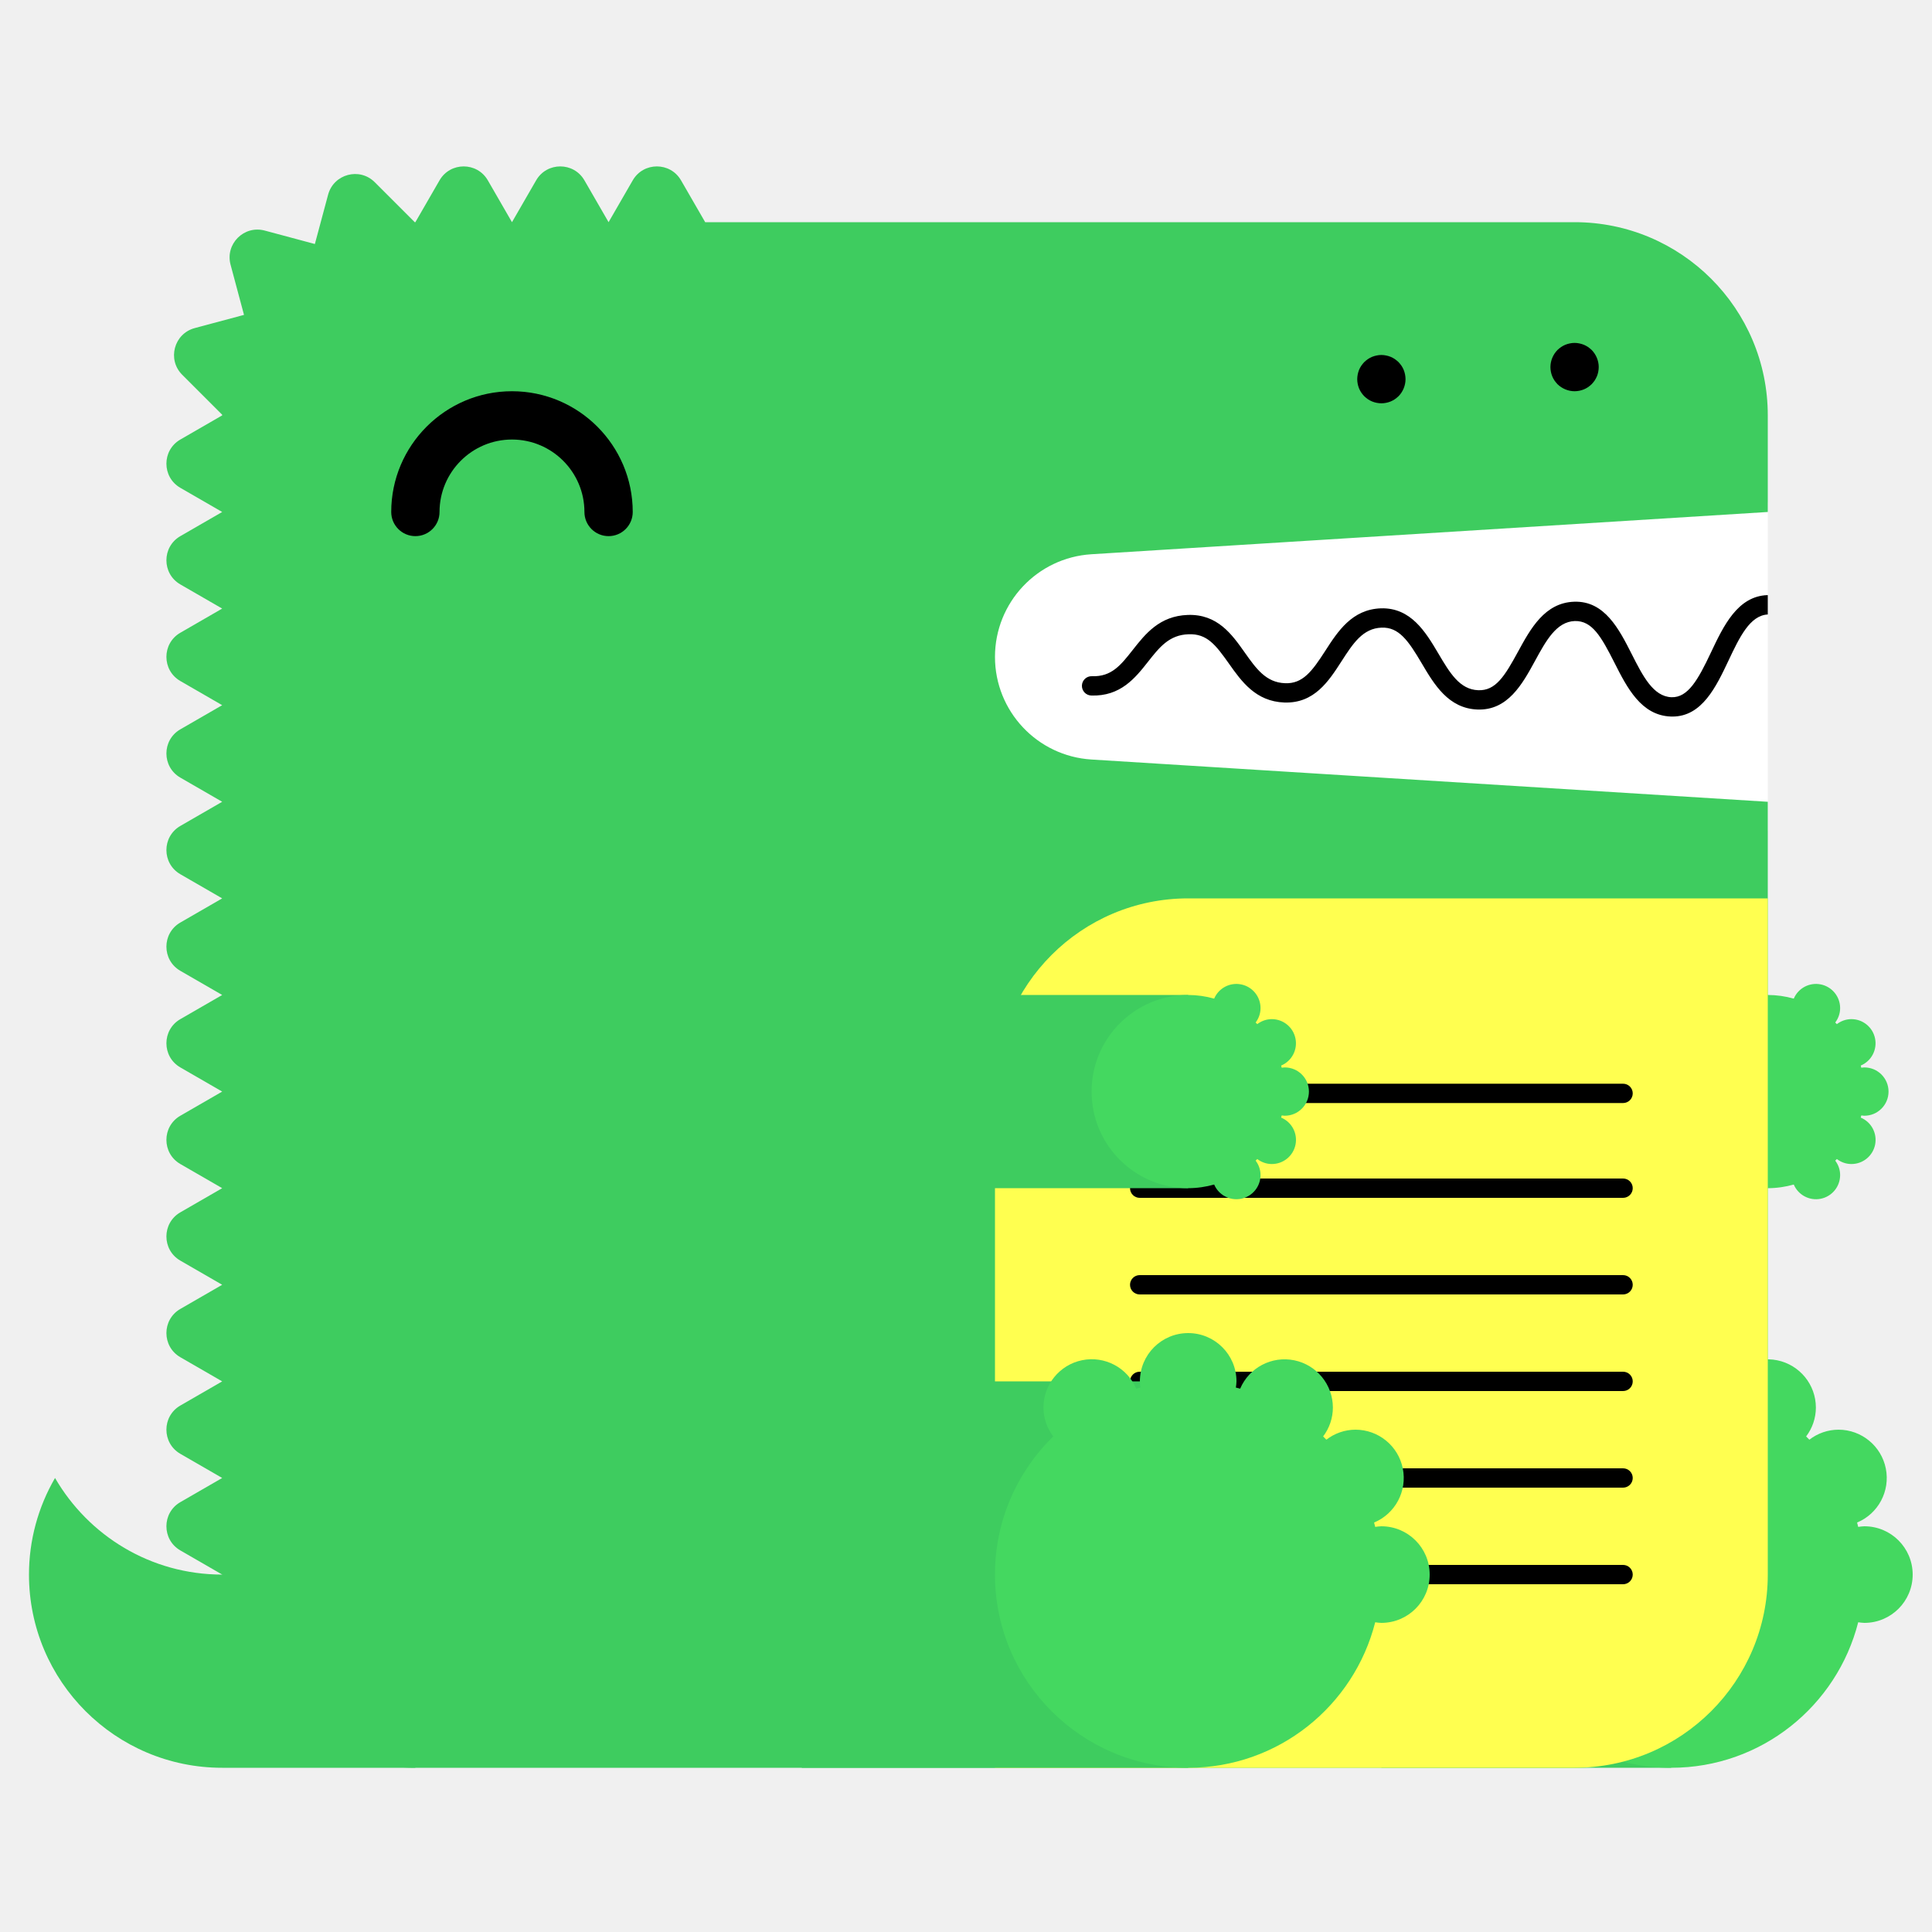
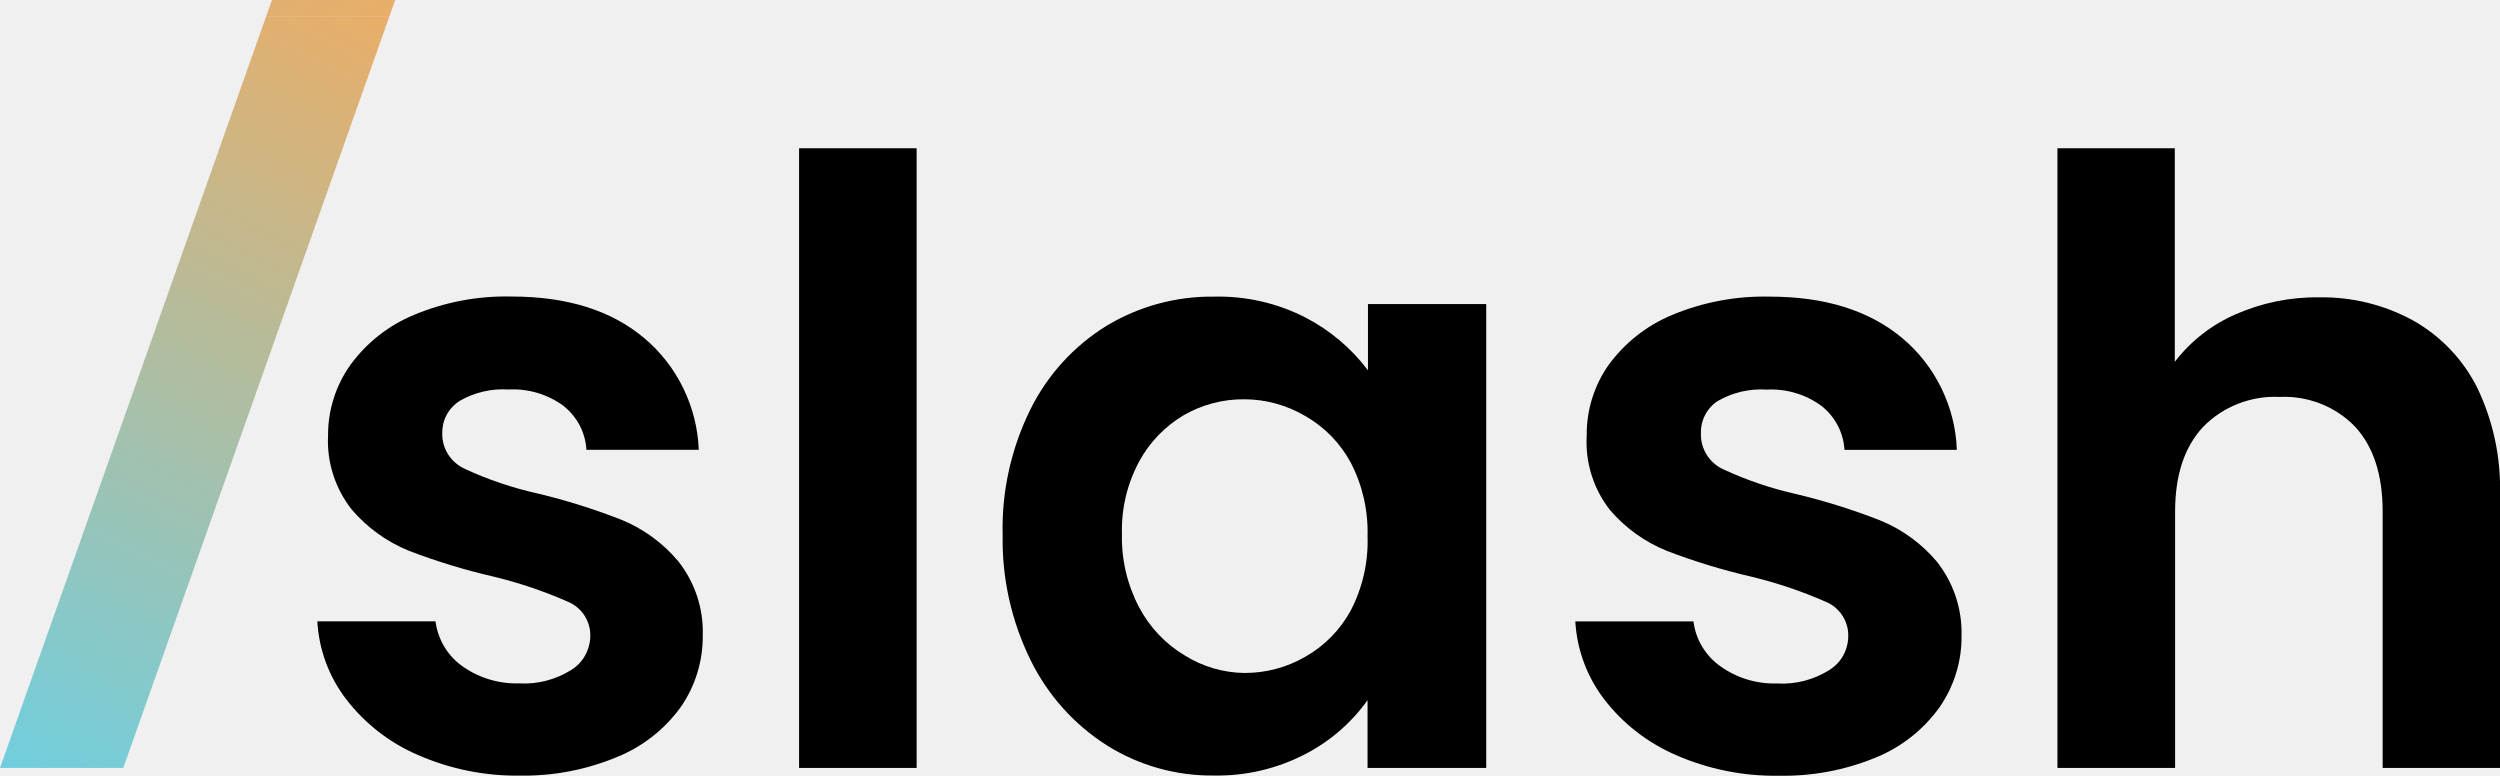
- <svg xmlns="http://www.w3.org/2000/svg" width="200" height="200" viewBox="0 0 200 200">
-   <g fill="none" fill-rule="evenodd">
-     <path fill="#FFF" d="M99 52h84v34H99z" />
-     <path d="M23 163c-7.398 0-13.843-4.027-17.303-10A19.886 19.886 0 0 0 3 163c0 11.046 8.954 20 20 20h20v-20H23z" fill="#3ECC5F" />
-     <path d="M112.98 57.376L183 53V43c0-11.046-8.954-20-20-20H73l-2.5-4.33c-1.112-1.925-3.889-1.925-5 0L63 23l-2.5-4.33c-1.111-1.925-3.889-1.925-5 0L53 23l-2.5-4.33c-1.111-1.925-3.889-1.925-5 0L43 23c-.022 0-.042.003-.065.003l-4.142-4.141c-1.57-1.571-4.252-.853-4.828 1.294l-1.369 5.104-5.192-1.392c-2.148-.575-4.111 1.389-3.535 3.536l1.39 5.193-5.102 1.367c-2.148.576-2.867 3.259-1.296 4.83l4.142 4.142c0 .021-.003.042-.003.064l-4.33 2.5c-1.925 1.111-1.925 3.889 0 5L23 53l-4.33 2.5c-1.925 1.111-1.925 3.889 0 5L23 63l-4.33 2.5c-1.925 1.111-1.925 3.889 0 5L23 73l-4.33 2.5c-1.925 1.111-1.925 3.889 0 5L23 83l-4.33 2.5c-1.925 1.111-1.925 3.889 0 5L23 93l-4.33 2.5c-1.925 1.111-1.925 3.889 0 5L23 103l-4.33 2.5c-1.925 1.111-1.925 3.889 0 5L23 113l-4.33 2.5c-1.925 1.111-1.925 3.889 0 5L23 123l-4.33 2.5c-1.925 1.111-1.925 3.889 0 5L23 133l-4.33 2.5c-1.925 1.111-1.925 3.889 0 5L23 143l-4.33 2.5c-1.925 1.111-1.925 3.889 0 5L23 153l-4.33 2.5c-1.925 1.111-1.925 3.889 0 5L23 163c0 11.046 8.954 20 20 20h120c11.046 0 20-8.954 20-20V83l-70.02-4.376A10.645 10.645 0 0 1 103 68c0-5.621 4.37-10.273 9.98-10.624" fill="#3ECC5F" />
-     <path fill="#3ECC5F" d="M143 183h30v-40h-30z" />
-     <path d="M193 158c-.219 0-.428.037-.639.064-.038-.15-.074-.301-.116-.451A5 5 0 0 0 190.32 148a4.96 4.96 0 0 0-3.016 1.036 26.531 26.531 0 0 0-.335-.336 4.955 4.955 0 0 0 1.011-2.987 5 5 0 0 0-9.599-1.959c-.148-.042-.297-.077-.445-.115.027-.211.064-.42.064-.639a5 5 0 0 0-5-5 5 5 0 0 0-5 5c0 .219.037.428.064.639-.148.038-.297.073-.445.115a4.998 4.998 0 0 0-9.599 1.959c0 1.125.384 2.151 1.011 2.987-3.717 3.632-6.031 8.693-6.031 14.3 0 11.046 8.954 20 20 20 9.339 0 17.16-6.41 19.361-15.064.211.027.42.064.639.064a5 5 0 0 0 5-5 5 5 0 0 0-5-5" fill="#44D860" />
-     <path fill="#3ECC5F" d="M153 123h30v-20h-30z" />
-     <path d="M193 115.5a2.5 2.5 0 1 0 0-5c-.109 0-.214.019-.319.032-.02-.075-.037-.15-.058-.225a2.501 2.501 0 0 0-.963-4.807c-.569 0-1.088.197-1.508.518a6.653 6.653 0 0 0-.168-.168c.314-.417.506-.931.506-1.494a2.5 2.5 0 0 0-4.8-.979A9.987 9.987 0 0 0 183 103c-5.522 0-10 4.478-10 10s4.478 10 10 10c.934 0 1.833-.138 2.69-.377a2.5 2.5 0 0 0 4.8-.979c0-.563-.192-1.077-.506-1.494.057-.055.113-.111.168-.168.42.321.939.518 1.508.518a2.5 2.5 0 0 0 .963-4.807c.021-.074.038-.15.058-.225.105.013.21.032.319.032" fill="#44D860" />
-     <path d="M63 55.5a2.5 2.5 0 0 1-2.5-2.5c0-4.136-3.364-7.5-7.5-7.5s-7.5 3.364-7.5 7.5a2.5 2.5 0 1 1-5 0c0-6.893 5.607-12.5 12.5-12.5S65.5 46.107 65.5 53a2.5 2.5 0 0 1-2.5 2.5" fill="#000" />
-     <path d="M103 183h60c11.046 0 20-8.954 20-20V93h-60c-11.046 0-20 8.954-20 20v70z" fill="#FFFF50" />
-     <path d="M168.02 124h-50.04a1 1 0 1 1 0-2h50.04a1 1 0 1 1 0 2m0 20h-50.04a1 1 0 1 1 0-2h50.04a1 1 0 1 1 0 2m0 20h-50.04a1 1 0 1 1 0-2h50.04a1 1 0 1 1 0 2m0-49.814h-50.04a1 1 0 1 1 0-2h50.04a1 1 0 1 1 0 2m0 19.814h-50.04a1 1 0 1 1 0-2h50.04a1 1 0 1 1 0 2m0 20h-50.04a1 1 0 1 1 0-2h50.04a1 1 0 1 1 0 2M183 61.611c-.012 0-.022-.006-.034-.005-3.09.105-4.552 3.196-5.842 5.923-1.346 2.85-2.387 4.703-4.093 4.647-1.889-.068-2.969-2.202-4.113-4.46-1.314-2.594-2.814-5.536-5.963-5.426-3.046.104-4.513 2.794-5.807 5.167-1.377 2.528-2.314 4.065-4.121 3.994-1.927-.07-2.951-1.805-4.136-3.813-1.321-2.236-2.848-4.75-5.936-4.664-2.994.103-4.465 2.385-5.763 4.4-1.373 2.13-2.335 3.428-4.165 3.351-1.973-.07-2.992-1.51-4.171-3.177-1.324-1.873-2.816-3.993-5.895-3.89-2.928.1-4.399 1.97-5.696 3.618-1.232 1.564-2.194 2.802-4.229 2.724a1 1 0 0 0-.072 2c3.017.101 4.545-1.8 5.872-3.487 1.177-1.496 2.193-2.787 4.193-2.855 1.926-.082 2.829 1.115 4.195 3.045 1.297 1.834 2.769 3.914 5.731 4.021 3.103.104 4.596-2.215 5.918-4.267 1.182-1.834 2.202-3.417 4.15-3.484 1.793-.067 2.769 1.35 4.145 3.681 1.297 2.197 2.766 4.686 5.787 4.796 3.125.108 4.634-2.62 5.949-5.035 1.139-2.088 2.214-4.06 4.119-4.126 1.793-.042 2.728 1.595 4.111 4.33 1.292 2.553 2.757 5.445 5.825 5.556l.169.003c3.064 0 4.518-3.075 5.805-5.794 1.139-2.41 2.217-4.68 4.067-4.773v-2z" fill="#000" />
-     <path fill="#3ECC5F" d="M83 183h40v-40H83z" />
-     <path d="M143 158c-.219 0-.428.037-.639.064-.038-.15-.074-.301-.116-.451A5 5 0 0 0 140.32 148a4.96 4.96 0 0 0-3.016 1.036 26.531 26.531 0 0 0-.335-.336 4.955 4.955 0 0 0 1.011-2.987 5 5 0 0 0-9.599-1.959c-.148-.042-.297-.077-.445-.115.027-.211.064-.42.064-.639a5 5 0 0 0-5-5 5 5 0 0 0-5 5c0 .219.037.428.064.639-.148.038-.297.073-.445.115a4.998 4.998 0 0 0-9.599 1.959c0 1.125.384 2.151 1.011 2.987-3.717 3.632-6.031 8.693-6.031 14.3 0 11.046 8.954 20 20 20 9.339 0 17.16-6.41 19.361-15.064.211.027.42.064.639.064a5 5 0 0 0 5-5 5 5 0 0 0-5-5" fill="#44D860" />
-     <path fill="#3ECC5F" d="M83 123h40v-20H83z" />
-     <path d="M133 115.5a2.5 2.5 0 1 0 0-5c-.109 0-.214.019-.319.032-.02-.075-.037-.15-.058-.225a2.501 2.501 0 0 0-.963-4.807c-.569 0-1.088.197-1.508.518a6.653 6.653 0 0 0-.168-.168c.314-.417.506-.931.506-1.494a2.5 2.5 0 0 0-4.8-.979A9.987 9.987 0 0 0 123 103c-5.522 0-10 4.478-10 10s4.478 10 10 10c.934 0 1.833-.138 2.69-.377a2.5 2.5 0 0 0 4.8-.979c0-.563-.192-1.077-.506-1.494.057-.055.113-.111.168-.168.42.321.939.518 1.508.518a2.5 2.5 0 0 0 .963-4.807c.021-.074.038-.15.058-.225.105.013.21.032.319.032" fill="#44D860" />
-     <path d="M143 41.75c-.16 0-.33-.02-.49-.05a2.52 2.52 0 0 1-.47-.14c-.15-.06-.29-.14-.431-.23-.13-.09-.259-.2-.38-.31-.109-.12-.219-.24-.309-.38s-.17-.28-.231-.43a2.619 2.619 0 0 1-.189-.96c0-.16.02-.33.05-.49.03-.16.08-.31.139-.47.061-.15.141-.29.231-.43.09-.13.2-.26.309-.38.121-.11.25-.22.38-.31.141-.09.281-.17.431-.23.149-.06.31-.11.47-.14.32-.07.65-.07.98 0 .159.03.32.08.47.14.149.06.29.14.43.23.13.09.259.2.38.31.11.12.22.25.31.38.09.14.17.28.23.43.06.16.11.31.14.47.029.16.05.33.05.49 0 .66-.271 1.31-.73 1.77-.121.11-.25.22-.38.31-.14.09-.281.17-.43.23a2.565 2.565 0 0 1-.96.19m20-1.25c-.66 0-1.3-.27-1.771-.73a3.802 3.802 0 0 1-.309-.38c-.09-.14-.17-.28-.231-.43a2.619 2.619 0 0 1-.189-.96c0-.66.27-1.3.729-1.77.121-.11.25-.22.38-.31.141-.09.281-.17.431-.23.149-.06.31-.11.47-.14.32-.07.66-.07.98 0 .159.03.32.08.47.14.149.06.29.14.43.23.13.09.259.2.38.31.459.47.73 1.11.73 1.77 0 .16-.021.33-.05.49-.03.16-.08.32-.14.47-.07.15-.14.29-.23.43-.09.13-.2.26-.31.38-.121.11-.25.22-.38.31-.14.09-.281.17-.43.23a2.565 2.565 0 0 1-.96.19" fill="#000" />
+ <svg xmlns="http://www.w3.org/2000/svg" viewBox="0 0 245 76" width="245" height="76" preserveAspectRatio="xMidYMid meet" style="width: 100%; height: 100%; transform: translate3d(0px, 0px, 0px);">
+   <defs>
+     <clipPath id="__lottie_element_2">
+       <rect width="245" height="76" x="0" y="0" />
+     </clipPath>
+     <clipPath id="__lottie_element_4">
+       <path d="M0,0 L245,0 L245,76 L0,76z" />
+     </clipPath>
+     <clipPath id="__lottie_element_8">
+       <path d="M0,0 L245,0 L245,76 L0,76z" />
+     </clipPath>
+     <mask id="__lottie_element_11" mask-type="alpha">
+       <g transform="matrix(1,0,0,1,0,0)" opacity="1" style="display: block;">
+         <path fill="url(#__lottie_element_14)" fill-opacity="1" d=" M38.73,0 C38.73,0 12.08,75.26 12.08,75.26 C12.08,75.26 0,75.26 0,75.26 C0,75.26 26.65,0 26.65,0 C26.65,0 38.73,0 38.73,0 C38.73,0 38.73,0 38.73,0z" />
+       </g>
+     </mask>
+     <linearGradient id="__lottie_element_14" spreadMethod="pad" gradientUnits="userSpaceOnUse" x1="-25.47" y1="-13.12" x2="-76.47" y2="85.88">
+       <stop offset="0%" stop-color="rgb(255,168,83)" />
+       <stop offset="100%" stop-color="rgb(91,212,243)" />
+     </linearGradient>
+     <linearGradient id="__lottie_element_18" spreadMethod="pad" gradientUnits="userSpaceOnUse" x1="70.488" y1="-0" x2="18.904" y2="99.852">
+       <stop offset="0%" stop-color="rgb(255,168,83)" />
+       <stop offset="100%" stop-color="rgb(91,212,243)" />
+     </linearGradient>
+     <mask id="__lottie_element_19" mask-type="alpha">
+       <g transform="matrix(1,0,0,1,0,0)" opacity="1" style="display: block;">
+         <path fill="url(#__lottie_element_22)" fill-opacity="1" d=" M38.73,0 C38.73,0 12.08,75.26 12.08,75.26 C12.08,75.26 0,75.26 0,75.26 C0,75.26 26.65,0 26.65,0 C26.65,0 38.73,0 38.73,0 C38.73,0 38.73,0 38.73,0z" />
+       </g>
+     </mask>
+     <linearGradient id="__lottie_element_22" spreadMethod="pad" gradientUnits="userSpaceOnUse" x1="-25.47" y1="-13.12" x2="-76.47" y2="85.88">
+       <stop offset="0%" stop-color="rgb(255,168,83)" />
+       <stop offset="100%" stop-color="rgb(91,212,243)" />
+     </linearGradient>
+     <linearGradient id="__lottie_element_26" spreadMethod="pad" gradientUnits="userSpaceOnUse" x1="70.488" y1="-0" x2="18.904" y2="99.852">
+       <stop offset="0%" stop-color="rgb(255,168,83)" />
+       <stop offset="100%" stop-color="rgb(91,212,243)" />
+     </linearGradient>
+     <mask id="__lottie_element_27" mask-type="alpha">
+       <g transform="matrix(1,0,0,1,0,0)" opacity="1" style="display: block;">
+         <path fill="url(#__lottie_element_30)" fill-opacity="1" d=" M38.73,0 C38.73,0 12.08,75.26 12.08,75.26 C12.08,75.26 0,75.26 0,75.26 C0,75.26 26.65,0 26.65,0 C26.65,0 38.73,0 38.73,0 C38.73,0 38.73,0 38.73,0z" />
+       </g>
+     </mask>
+     <linearGradient id="__lottie_element_30" spreadMethod="pad" gradientUnits="userSpaceOnUse" x1="-25.47" y1="-13.12" x2="-76.47" y2="85.88">
+       <stop offset="0%" stop-color="rgb(255,168,83)" />
+       <stop offset="100%" stop-color="rgb(91,212,243)" />
+     </linearGradient>
+     <linearGradient id="__lottie_element_34" spreadMethod="pad" gradientUnits="userSpaceOnUse" x1="70.488" y1="-0" x2="18.904" y2="99.852">
+       <stop offset="0%" stop-color="rgb(255,168,83)" />
+       <stop offset="100%" stop-color="rgb(91,212,243)" />
+     </linearGradient>
+   </defs>
+   <g clip-path="url(#__lottie_element_2)">
+     <g clip-path="url(#__lottie_element_4)" transform="matrix(1,0,0,1,0,0)" opacity="1" style="display: block;">
+       <g transform="matrix(1,0,0,1,0,0)" opacity="1" style="display: block;" />
+       <g transform="matrix(1,0,0,1,31.1,29.05)" opacity="1" style="display: block;">
+         <path fill="rgb(0,0,0)" fill-opacity="1" d=" M9.86,44.94 C7.09,43.75 4.67,41.87 2.83,39.48 C1.14,37.28 0.15,34.61 0,31.84 C0,31.84 11.58,31.84 11.58,31.84 C11.69,32.7 11.98,33.54 12.42,34.29 C12.86,35.04 13.45,35.69 14.16,36.2 C15.78,37.37 17.76,37.98 19.76,37.92 C21.57,38.03 23.36,37.56 24.89,36.6 C25.46,36.24 25.93,35.76 26.25,35.17 C26.57,34.58 26.75,33.92 26.75,33.25 C26.76,32.53 26.55,31.83 26.15,31.23 C25.75,30.63 25.18,30.17 24.51,29.9 C22.19,28.88 19.78,28.07 17.32,27.47 C14.48,26.82 11.69,25.97 8.98,24.93 C6.82,24.05 4.91,22.68 3.39,20.91 C1.75,18.84 0.91,16.24 1.05,13.6 C1.04,11.13 1.81,8.72 3.24,6.71 C4.83,4.53 6.99,2.83 9.49,1.8 C12.52,0.54 15.77,-0.07 19.05,0.01 C24.48,0.01 28.81,1.37 32.03,4.08 C33.64,5.43 34.94,7.1 35.86,8.99 C36.78,10.88 37.3,12.93 37.38,15.03 C37.38,15.03 26.37,15.03 26.37,15.03 C26.32,14.2 26.1,13.38 25.71,12.64 C25.32,11.9 24.78,11.25 24.13,10.73 C22.58,9.59 20.68,9.02 18.75,9.12 C17.07,9.01 15.4,9.4 13.94,10.24 C13.41,10.58 12.97,11.05 12.67,11.61 C12.37,12.17 12.23,12.79 12.24,13.42 C12.23,14.16 12.43,14.88 12.83,15.5 C13.23,16.12 13.81,16.61 14.48,16.91 C16.77,17.97 19.16,18.77 21.62,19.32 C24.39,19.98 27.11,20.84 29.76,21.87 C31.93,22.75 33.84,24.14 35.35,25.93 C36.99,27.99 37.85,30.57 37.77,33.2 C37.8,35.72 37.04,38.19 35.6,40.26 C34.02,42.44 31.86,44.13 29.36,45.14 C26.36,46.39 23.13,47.01 19.88,46.96 C16.43,47.01 13.02,46.32 9.86,44.94 C9.86,44.94 9.86,44.94 9.86,44.94z" />
+       </g>
+       <g transform="matrix(1,0,0,1,78.31,14.53)" opacity="1" style="display: block;">
+         <path fill="rgb(0,0,0)" fill-opacity="1" d=" M11.52,0 C11.52,0 11.52,60.73 11.52,60.73 C11.52,60.73 0,60.73 0,60.73 C0,60.73 0,0 0,0 C0,0 11.52,0 11.52,0 C11.52,0 11.52,0 11.52,0z" />
+       </g>
+       <g transform="matrix(1,0,0,1,98.25,29.06)" opacity="1" style="display: block;">
+         <path fill="rgb(0,0,0)" fill-opacity="1" d=" M34.13,16.29 C33.1,14.37 31.55,12.78 29.65,11.7 C27.84,10.64 25.79,10.07 23.69,10.07 C21.61,10.05 19.57,10.59 17.77,11.62 C15.92,12.71 14.4,14.29 13.38,16.18 C12.21,18.36 11.63,20.81 11.7,23.28 C11.64,25.78 12.22,28.24 13.38,30.45 C14.41,32.4 15.95,34.04 17.85,35.17 C19.6,36.27 21.62,36.86 23.69,36.89 C25.8,36.9 27.87,36.35 29.69,35.29 C31.59,34.21 33.13,32.62 34.16,30.7 C35.3,28.47 35.86,25.98 35.77,23.48 C35.84,20.98 35.28,18.51 34.13,16.29 C34.13,16.29 34.13,16.29 34.13,16.29z M2.72,11.08 C4.39,7.7 6.98,4.85 10.19,2.87 C13.37,0.95 17.03,-0.04 20.74,0.01 C23.85,-0.06 26.93,0.64 29.69,2.06 C32.09,3.3 34.18,5.07 35.81,7.23 C35.81,7.23 35.81,0.74 35.81,0.74 C35.81,0.74 47.4,0.74 47.4,0.74 C47.4,0.74 47.4,46.2 47.4,46.2 C47.4,46.2 35.77,46.2 35.77,46.2 C35.77,46.2 35.77,39.56 35.77,39.56 C34.18,41.78 32.08,43.6 29.65,44.85 C26.89,46.28 23.81,47 20.7,46.94 C17,46.98 13.37,45.96 10.23,43.99 C7.02,41.95 4.44,39.07 2.76,35.66 C0.88,31.84 -0.07,27.63 0.01,23.37 C-0.1,19.12 0.84,14.9 2.72,11.08 C2.72,11.08 2.72,11.08 2.72,11.08z" />
+       </g>
+       <g transform="matrix(1,0,0,1,154.38,29.06)" opacity="1" style="display: block;">
+         <path fill="rgb(0,0,0)" fill-opacity="1" d=" M9.87,44.94 C7.1,43.74 4.68,41.87 2.84,39.48 C1.15,37.28 0.16,34.61 0,31.84 C0,31.84 11.58,31.84 11.58,31.84 C11.69,32.71 11.97,33.54 12.42,34.29 C12.87,35.04 13.46,35.69 14.17,36.2 C15.79,37.38 17.77,37.98 19.77,37.92 C21.58,38.03 23.37,37.56 24.9,36.6 C25.47,36.24 25.94,35.76 26.26,35.17 C26.58,34.58 26.75,33.92 26.75,33.25 C26.76,32.53 26.55,31.83 26.15,31.23 C25.75,30.63 25.18,30.17 24.51,29.9 C22.19,28.88 19.78,28.07 17.32,27.47 C14.49,26.82 11.69,25.97 8.98,24.93 C6.82,24.06 4.9,22.68 3.39,20.91 C1.77,18.84 0.96,16.24 1.12,13.62 C1.09,11.15 1.84,8.73 3.26,6.71 C4.85,4.53 7.01,2.83 9.5,1.8 C12.53,0.54 15.79,-0.07 19.07,0.01 C24.48,0.01 28.81,1.37 32.05,4.08 C33.66,5.43 34.96,7.1 35.88,8.99 C36.8,10.88 37.32,12.93 37.39,15.03 C37.39,15.03 26.38,15.03 26.38,15.03 C26.33,14.2 26.11,13.38 25.72,12.64 C25.33,11.9 24.8,11.25 24.14,10.73 C22.59,9.59 20.69,9.02 18.76,9.12 C17.08,9.01 15.41,9.4 13.96,10.24 C13.43,10.58 13.01,11.05 12.72,11.61 C12.43,12.17 12.29,12.79 12.31,13.42 C12.29,14.16 12.49,14.9 12.89,15.53 C13.29,16.16 13.86,16.65 14.54,16.95 C16.83,18.01 19.23,18.82 21.69,19.37 C24.46,20.03 27.18,20.89 29.83,21.92 C32,22.8 33.91,24.18 35.42,25.97 C37.06,28.03 37.92,30.61 37.85,33.24 C37.88,35.77 37.11,38.23 35.66,40.3 C34.08,42.48 31.92,44.18 29.42,45.19 C26.4,46.43 23.16,47.03 19.89,46.96 C16.44,47.01 13.03,46.32 9.87,44.94 C9.87,44.94 9.87,44.94 9.87,44.94z" />
+       </g>
+       <g transform="matrix(1,0,0,1,201.63,14.53)" opacity="1" style="display: block;">
+         <path fill="rgb(0,0,0)" fill-opacity="1" d=" M34.84,16.87 C37.55,18.39 39.75,20.69 41.14,23.47 C42.72,26.76 43.48,30.38 43.37,34.03 C43.37,34.03 43.37,60.73 43.37,60.73 C43.37,60.73 31.87,60.73 31.87,60.73 C31.87,60.73 31.87,35.61 31.87,35.61 C31.87,32 30.97,29.24 29.17,27.29 C28.22,26.3 27.06,25.53 25.78,25.03 C24.5,24.53 23.14,24.3 21.77,24.37 C20.39,24.3 19.01,24.53 17.72,25.03 C16.43,25.53 15.26,26.3 14.29,27.29 C12.46,29.24 11.53,32 11.53,35.61 C11.53,35.61 11.53,60.73 11.53,60.73 C11.53,60.73 0,60.73 0,60.73 C0,60.73 0,0 0,0 C0,0 11.5,0 11.5,0 C11.5,0 11.5,20.93 11.5,20.93 C13.05,18.91 15.09,17.31 17.42,16.29 C20,15.15 22.8,14.57 25.63,14.61 C28.84,14.55 32.02,15.33 34.84,16.87 C34.84,16.87 34.84,16.87 34.84,16.87z" />
+       </g>
+       <g clip-path="url(#__lottie_element_8)" transform="matrix(1,0,0,1,0,0)" opacity="1" style="display: block;">
+         <g mask="url(#__lottie_element_27)" style="display: block;">
+           <g transform="matrix(1,0,0,1,0,-150.4167)" opacity="1">
+             <path fill="url(#__lottie_element_34)" fill-opacity="1" d=" M0,0 C0,0 39,0 39,0 C39,0 39,76 39,76 C39,76 0,76 0,76 C0,76 0,0 0,0z" />
+           </g>
+         </g>
+         <g mask="url(#__lottie_element_19)" style="display: block;">
+           <g transform="matrix(1,0,0,-1,0,1.583332)" opacity="1">
+             <path fill="url(#__lottie_element_26)" fill-opacity="1" d=" M0,0 C0,0 39,0 39,0 C39,0 39,76 39,76 C39,76 0,76 0,76 C0,76 0,0 0,0z" />
+           </g>
+         </g>
+         <g mask="url(#__lottie_element_11)" style="display: block;">
+           <g transform="matrix(1,0,0,1,0,1.583332)" opacity="1">
+             <path fill="url(#__lottie_element_18)" fill-opacity="1" d=" M0,0 C0,0 39,0 39,0 C39,0 39,76 39,76 C39,76 0,76 0,76 C0,76 0,0 0,0z" />
+           </g>
+         </g>
+       </g>
+     </g>
  </g>
</svg>
